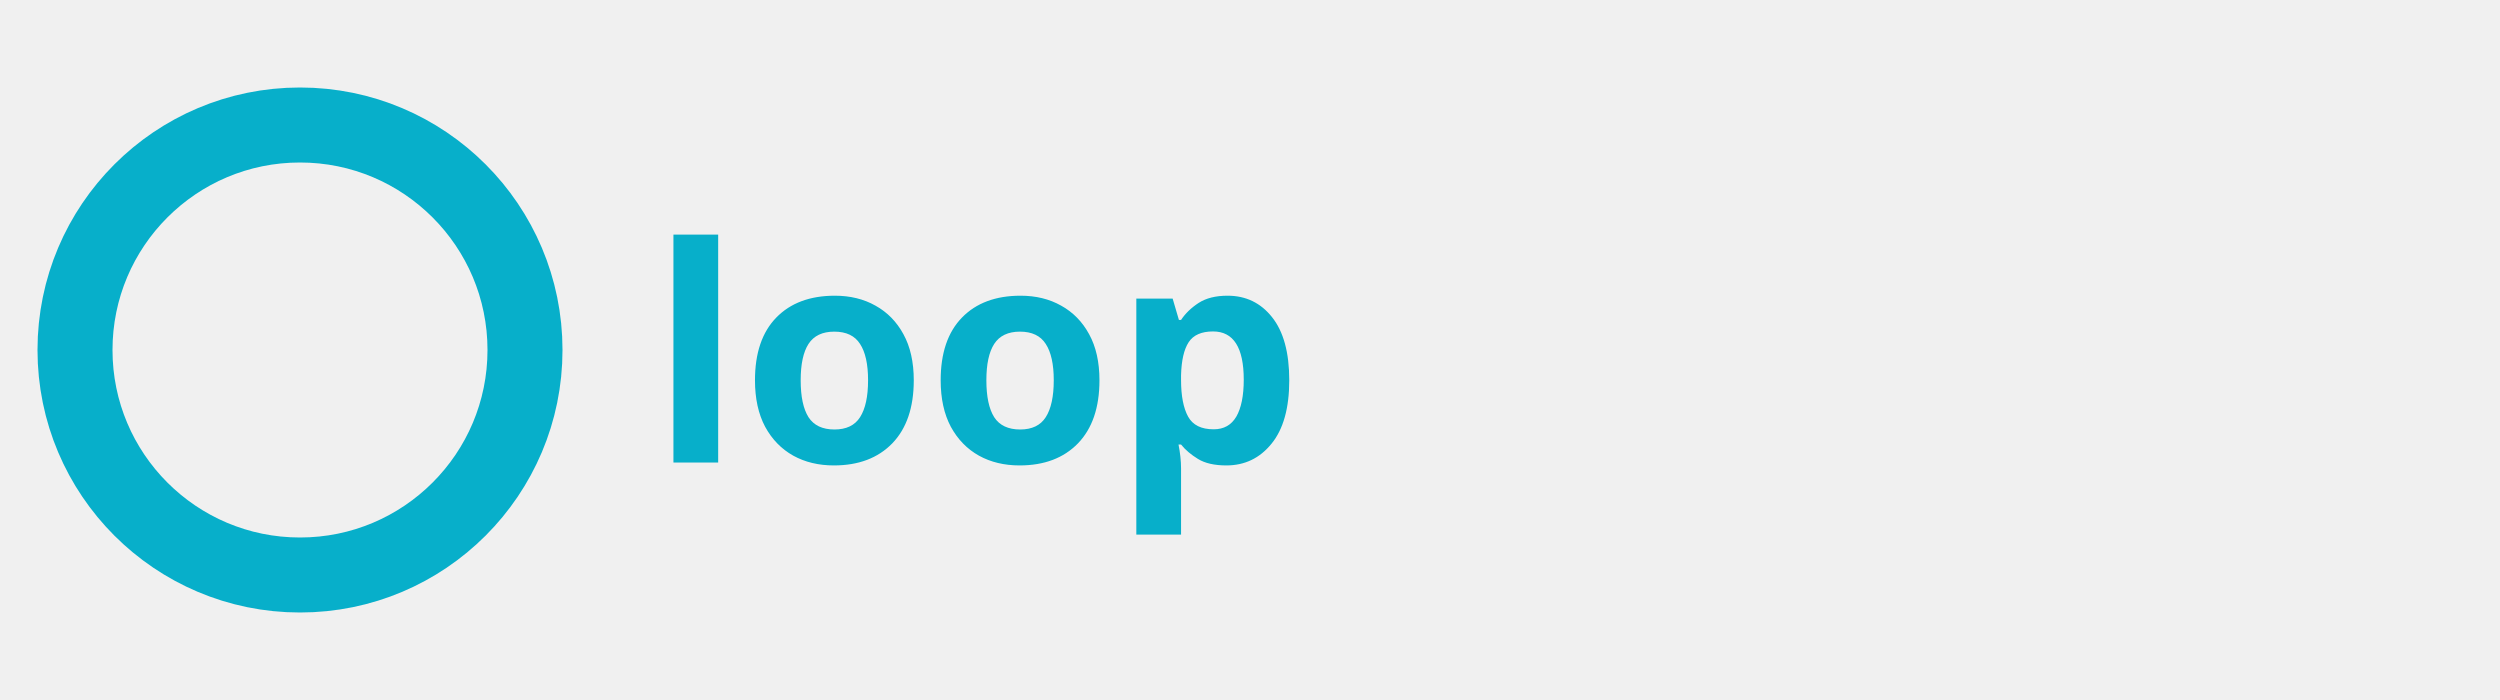
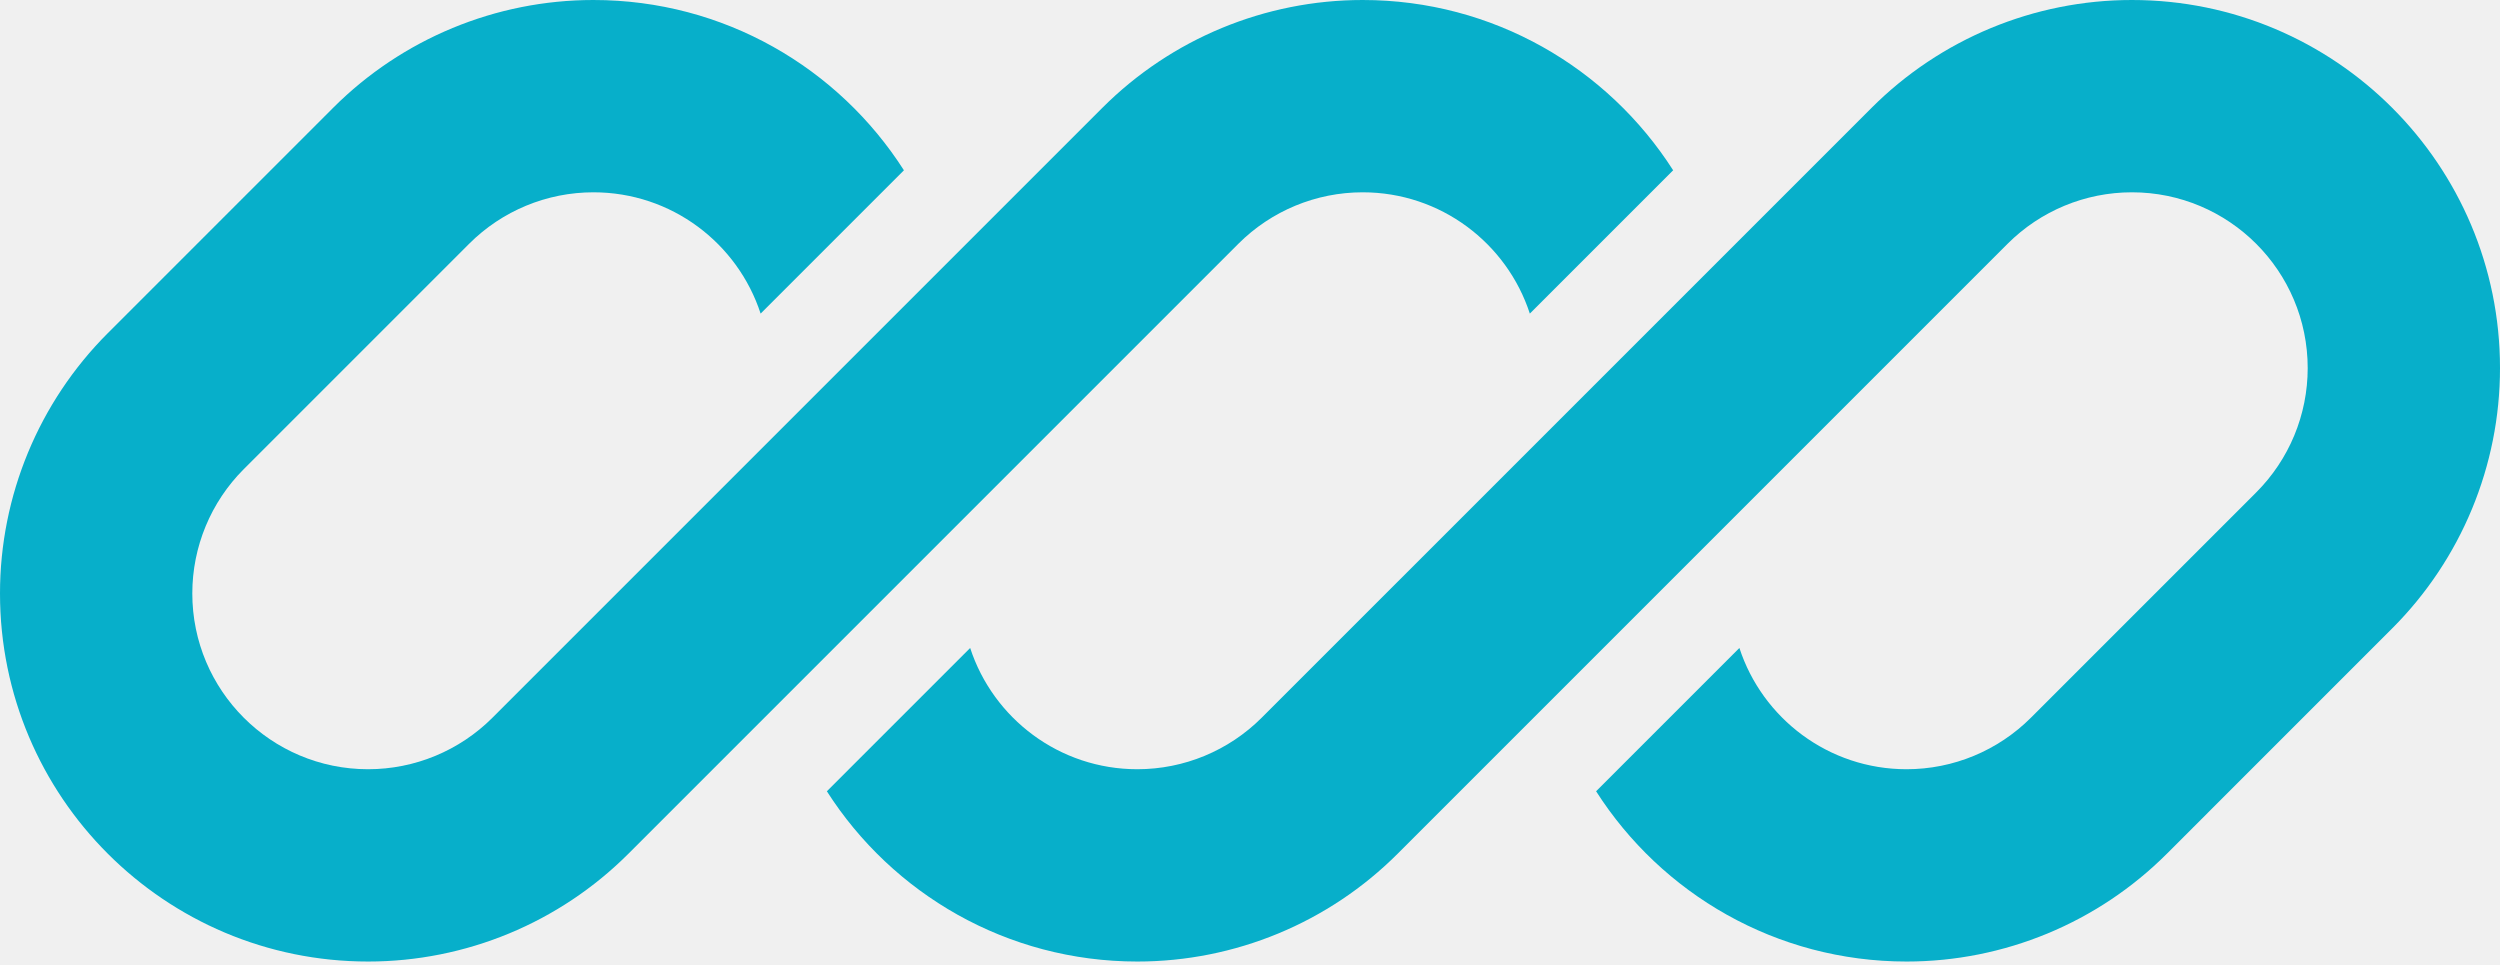
- <svg xmlns="http://www.w3.org/2000/svg" width="200" height="56" viewBox="0 0 200 56">
-   <circle cx="24" cy="28" r="18" fill="none" stroke="#07afca" stroke-width="6" />
-   <text x="52" y="37" fill="#07afca" font-family="sans-serif" font-weight="700" font-size="24">loop</text>
+ <svg xmlns="http://www.w3.org/2000/svg" width="153" height="59" viewBox="0 0 153 59" fill="none">
+   <g clip-path="url(#clip0_335_1070)">
+     <path d="M36.317 0C30.342 0 24.612 2.374 20.387 6.599L6.599 20.387C2.374 24.612 0 30.342 0 36.317C0 48.76 10.086 58.846 22.529 58.846C28.504 58.846 34.234 56.472 38.459 52.248L47.997 42.71C47.997 42.71 47.997 42.71 47.997 42.71L75.786 14.921C77.804 12.903 80.541 11.769 83.394 11.769C88.172 11.769 92.222 14.883 93.626 19.192L102.397 10.422C98.396 4.155 91.38 0 83.394 0C77.419 0 71.689 2.374 67.464 6.599L30.137 43.925C28.119 45.943 25.383 47.077 22.529 47.077C16.587 47.077 11.769 42.26 11.769 36.317C11.769 33.464 12.903 30.727 14.921 28.709L28.709 14.921C30.727 12.903 33.464 11.769 36.317 11.769C41.095 11.769 45.145 14.883 46.55 19.192L55.32 10.422C51.319 4.155 44.303 0 36.317 0Z" fill="#07AFCA" />
+     <path d="M77.214 43.925C75.196 45.943 72.459 47.077 69.606 47.077C64.829 47.077 60.779 43.964 59.374 39.656L50.604 48.426C54.605 54.691 61.62 58.846 69.606 58.846C75.581 58.846 81.311 56.472 85.536 52.248L122.863 14.921C124.881 12.903 127.618 11.769 130.471 11.769C136.414 11.769 141.231 16.587 141.231 22.529C141.231 25.383 140.097 28.119 138.079 30.137L124.291 43.925C122.273 45.943 119.536 47.077 116.683 47.077C111.905 47.077 107.855 43.963 106.451 39.655L97.681 48.425C101.682 54.691 108.697 58.846 116.683 58.846C122.658 58.846 128.388 56.472 132.613 52.248L146.401 38.459C150.626 34.234 153 28.504 153 22.529C153 10.086 142.914 0 130.471 0C124.496 0 118.766 2.374 114.541 6.599L77.214 43.925Z" fill="#07AFCA" />
+   </g>
+   <defs>
+     <clipPath id="clip0_335_1070">
+       <rect width="152.941" height="58.824" fill="white" transform="scale(1.00038)" />
+     </clipPath>
+   </defs>
</svg>
